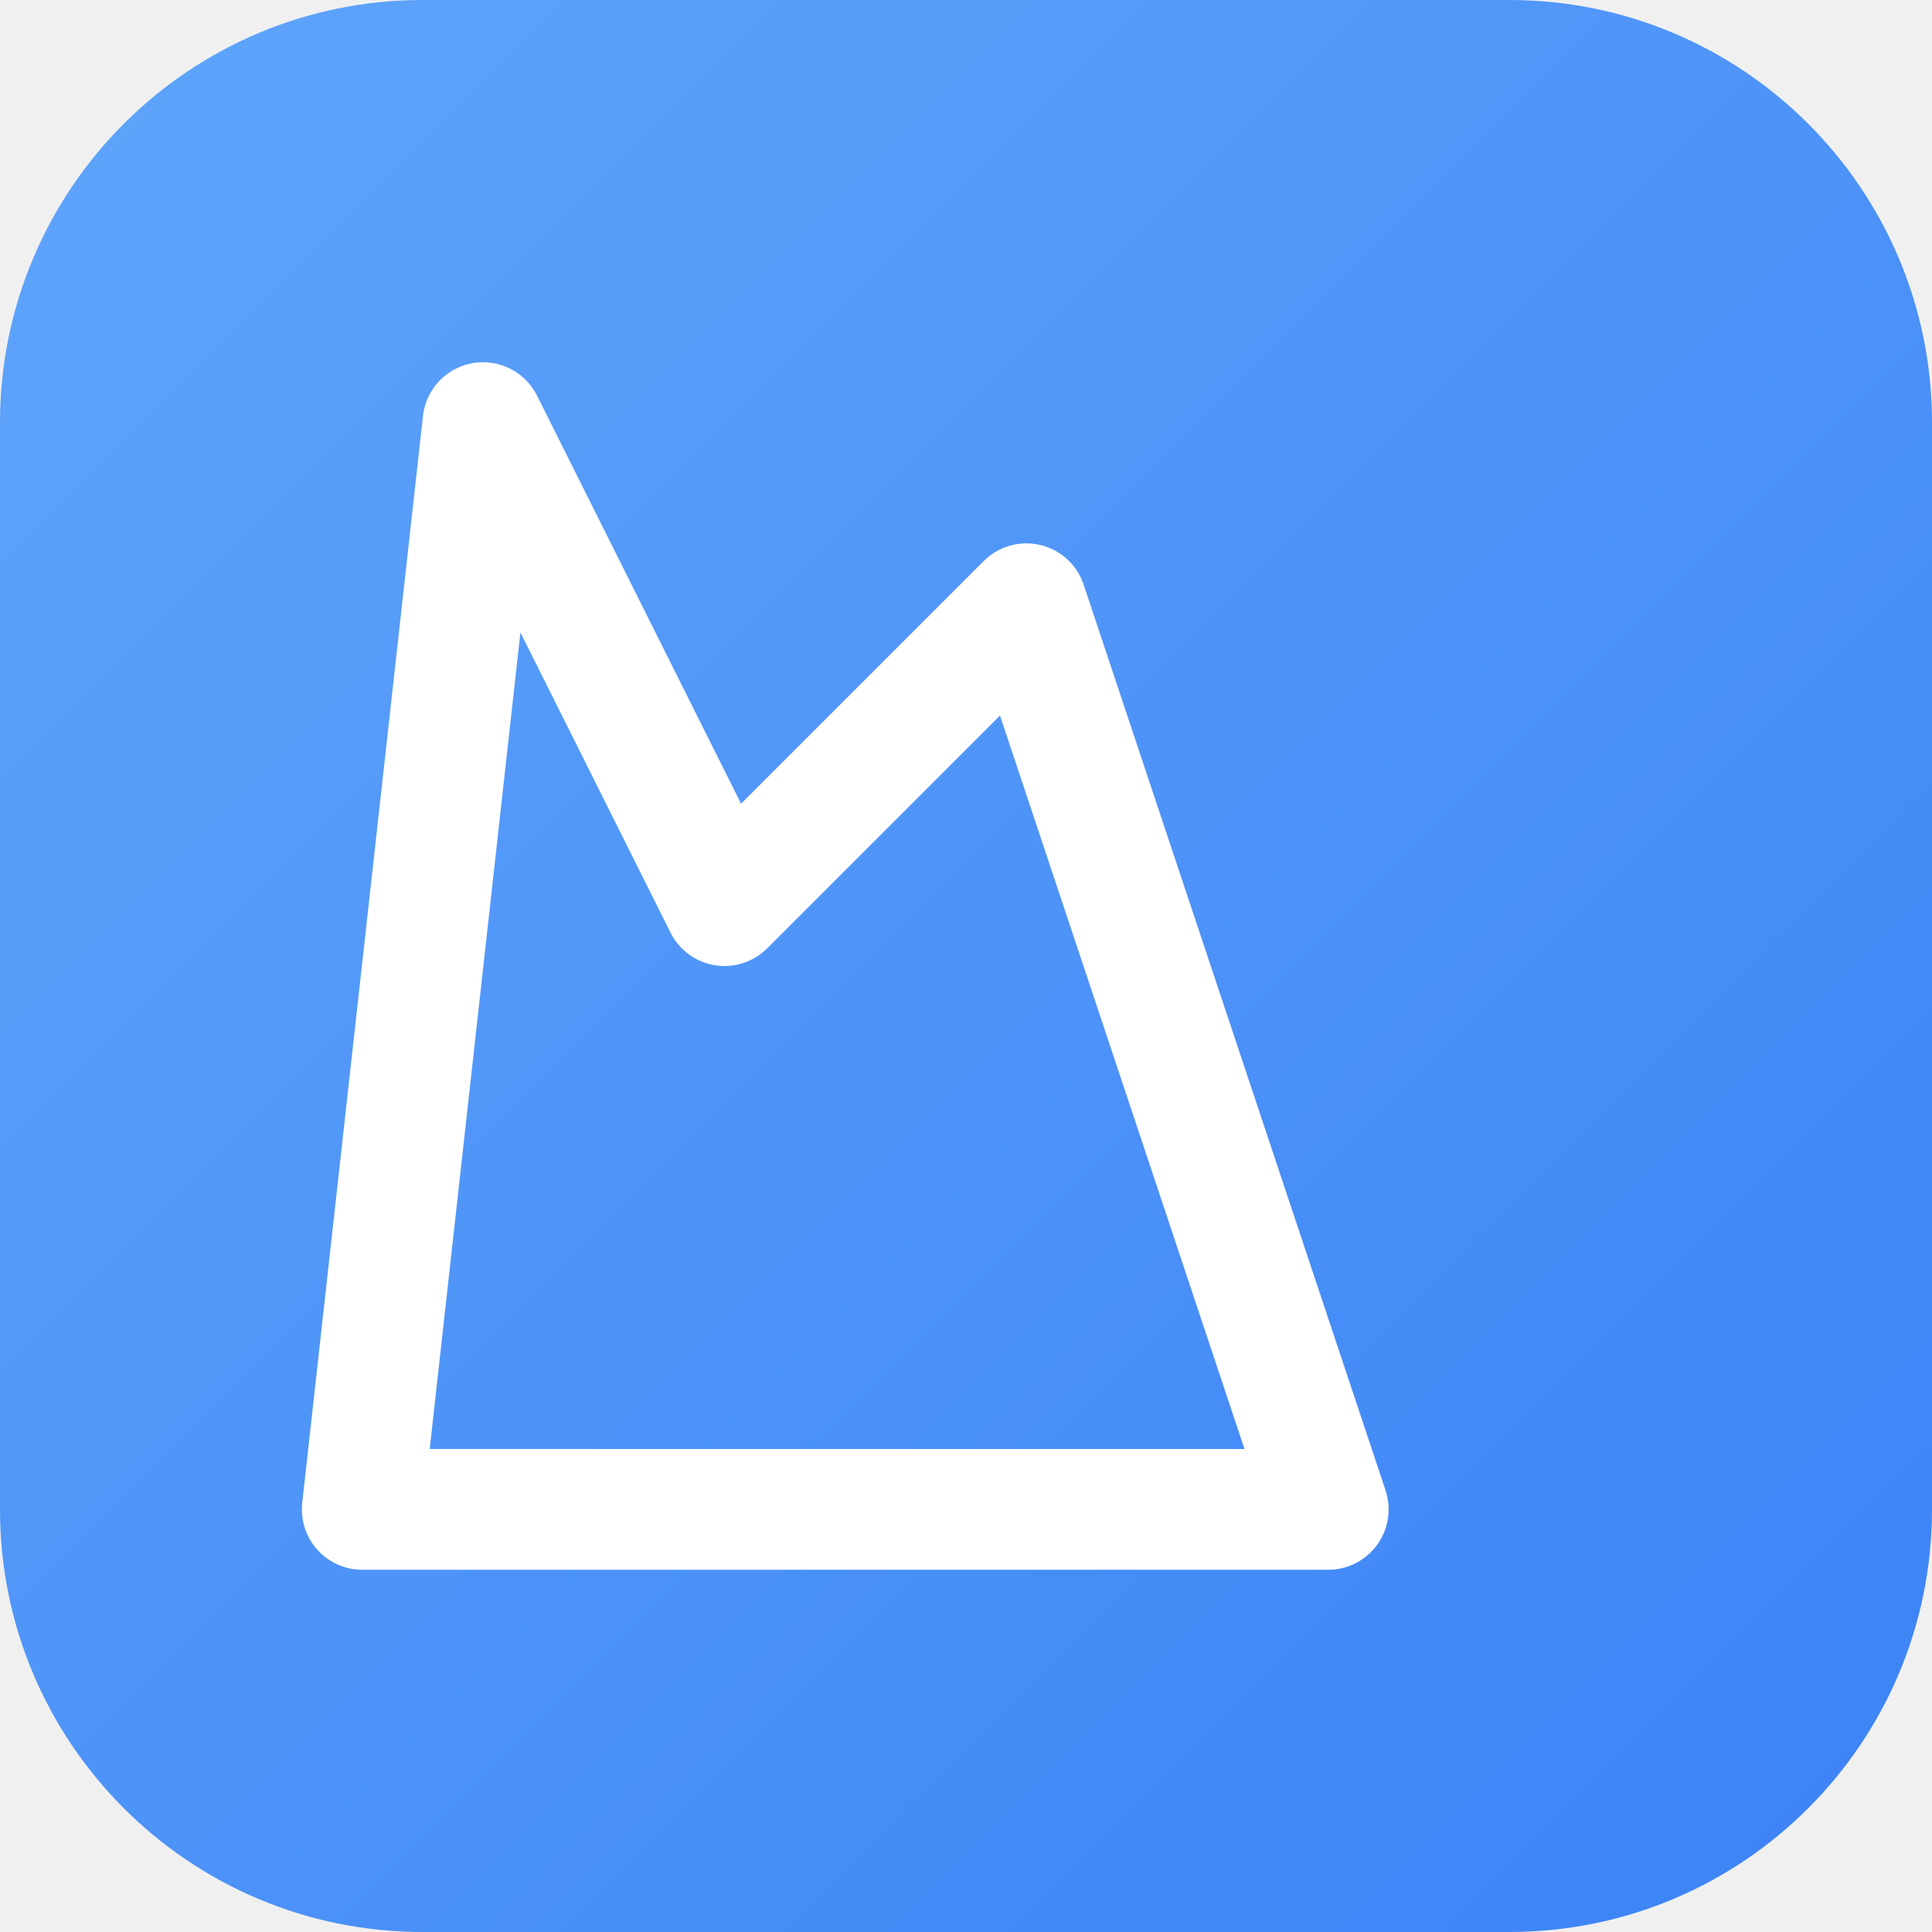
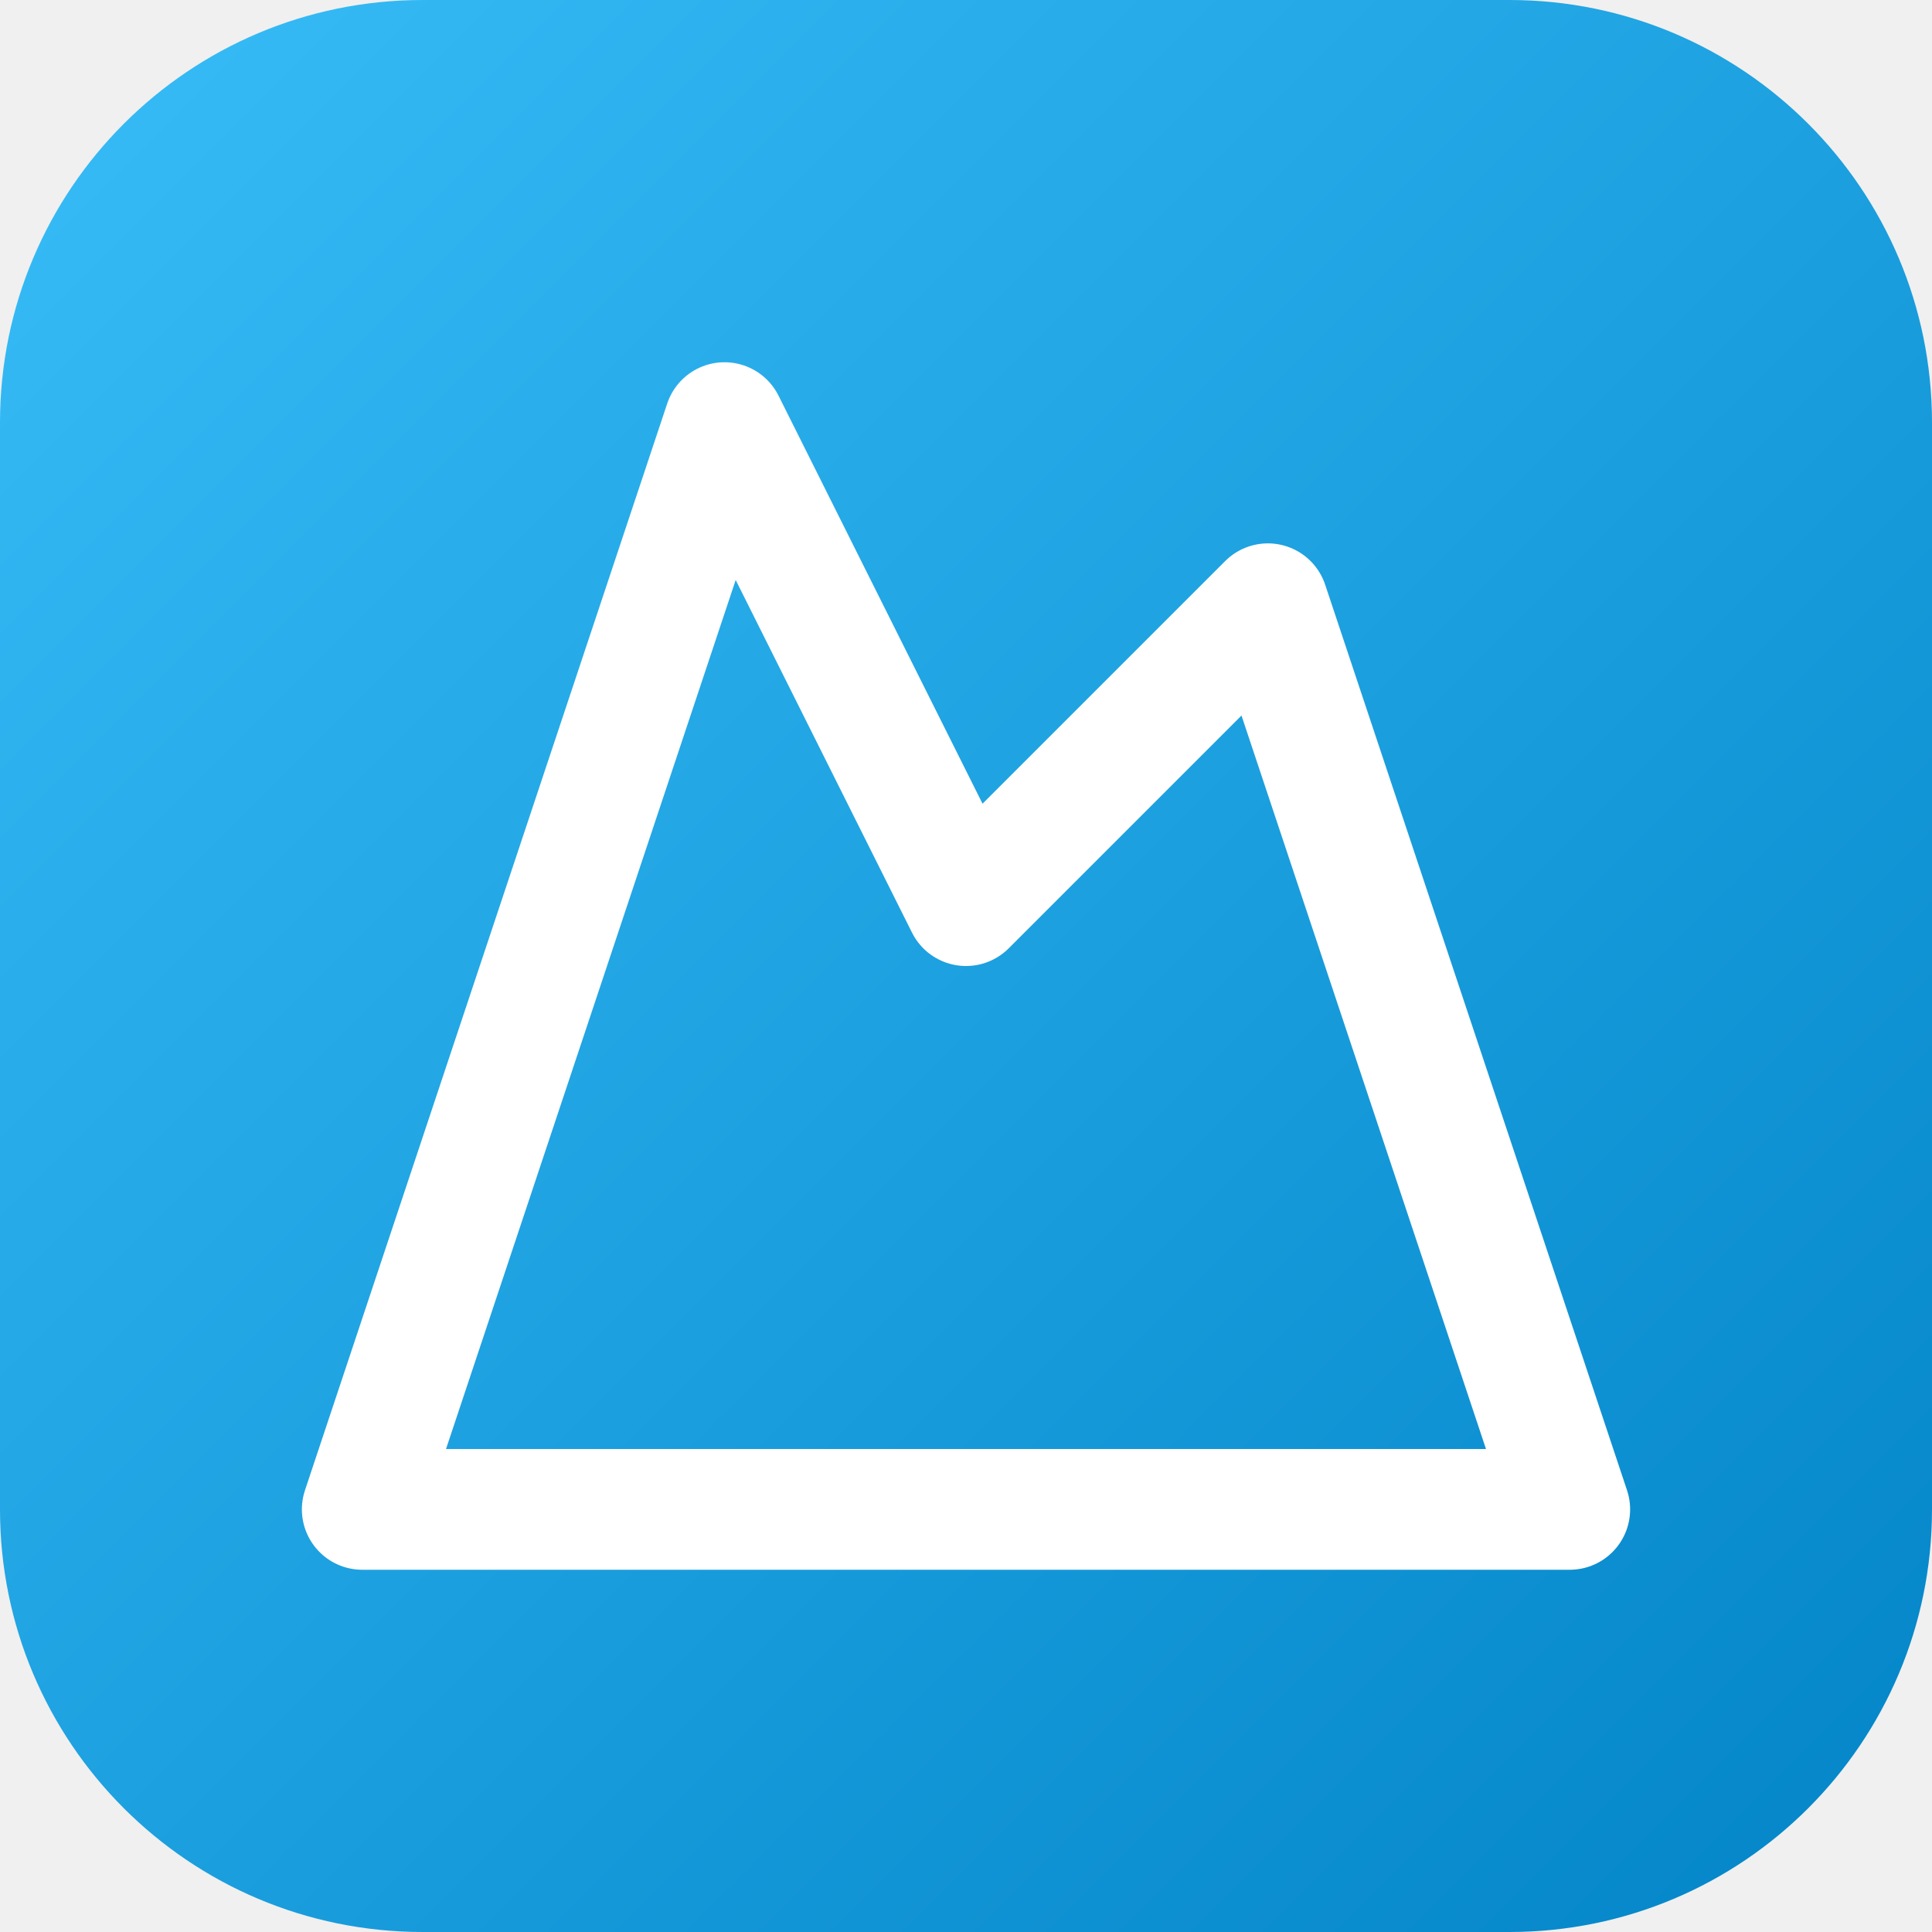
<svg xmlns="http://www.w3.org/2000/svg" viewBox="0 0 32 32">
  <defs>
    <linearGradient id="bg" x1="0%" y1="0%" x2="100%" y2="100%">
-       <stop offset="0%" stop-color="#60a5fa" />
-       <stop offset="100%" stop-color="#3b82f6" />
+       <stop offset="0%" stop-color="#38bdf8" />
+       <stop offset="100%" stop-color="#0284c7" />
    </linearGradient>
  </defs>
  <rect width="32" height="32" rx="7" fill="url(#bg)" />
-   <g transform="translate(4, 4)" fill="none" stroke="#fff" stroke-width="2" stroke-linecap="round" stroke-linejoin="round">
-     <path d="m4 3 4 8 5-5 5 15H2L4 3z" />
+   <g transform="translate(4,4)" fill="none" stroke="#ffffff" stroke-width="2" stroke-linecap="round" stroke-linejoin="round">
+     <path d="m8 3 4 8 5-5 5 15H2L8 3z" />
  </g>
</svg>
